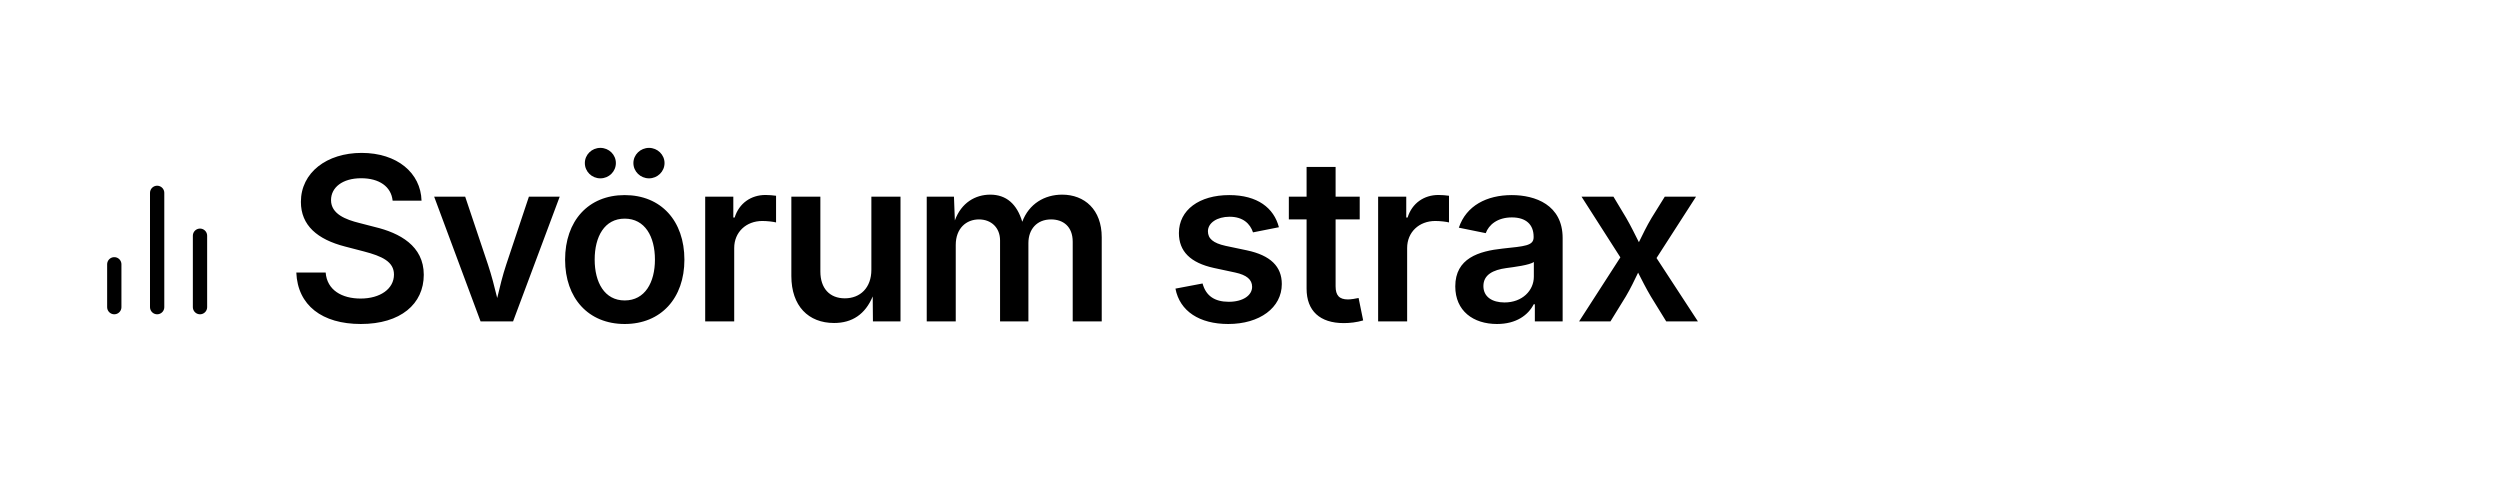
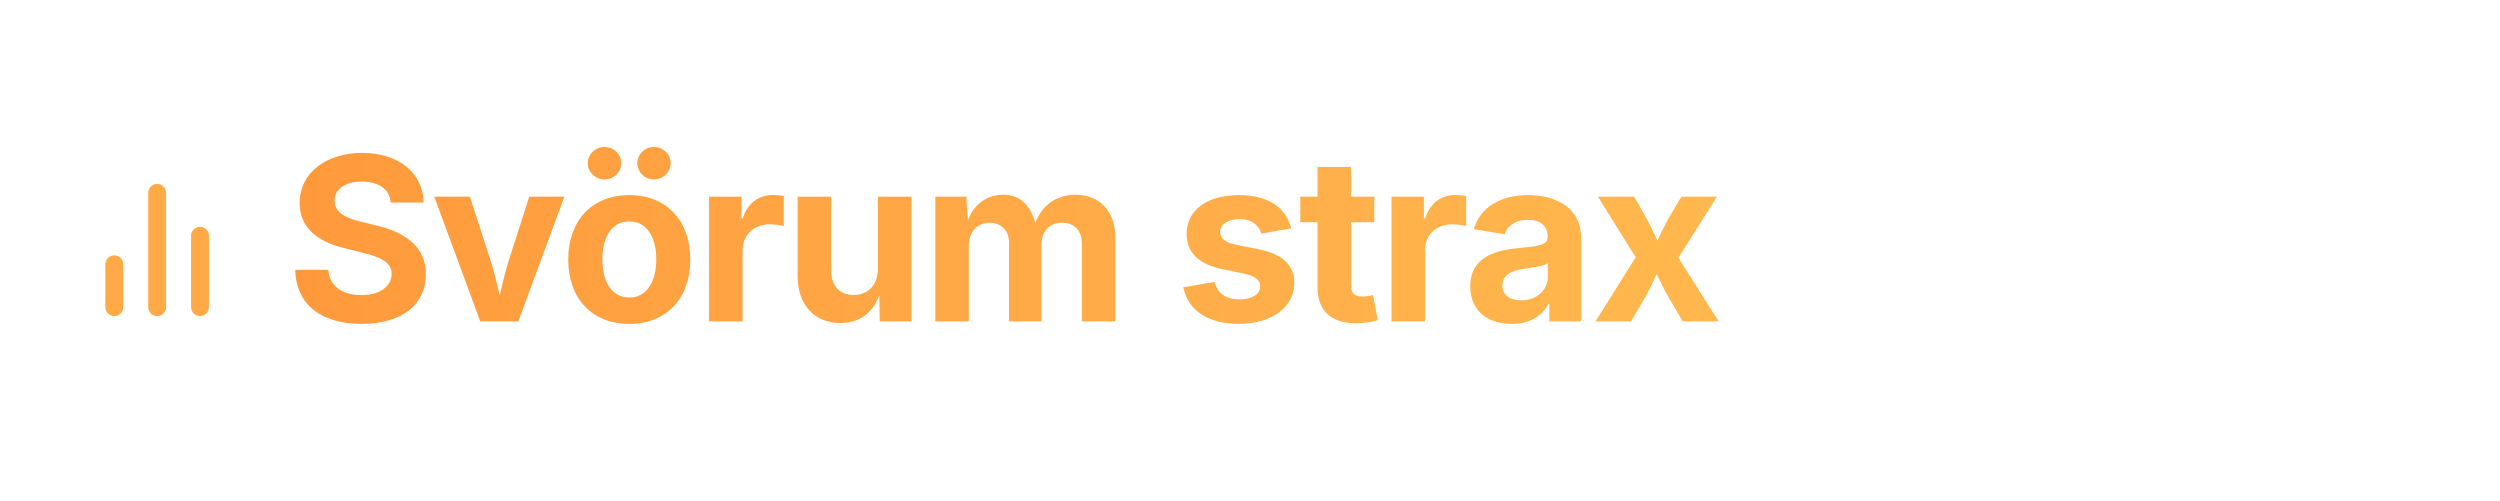
<svg xmlns="http://www.w3.org/2000/svg" width="300" height="60" viewBox="0 0 350 60">
+   <defs>
+     <linearGradient id="warmOrange" x1="0%" y1="0%" x2="100%" y2="0%">
+       <stop offset="0%" style="stop-color:#FF9A3C" />
+       <stop offset="50%" style="stop-color:#FFA947" />
+       <stop offset="100%" style="stop-color:#FFB84D" />
+     </linearGradient>
+   </defs>
  <g transform="translate(10, 18)">
-     <svg width="24" height="24" viewBox="0 0 24 24" fill="none" stroke="#000" stroke-width="2" stroke-linecap="round" stroke-linejoin="round">
+     <svg width="24" height="24" viewBox="0 0 24 24" fill="none" stroke="#FFA947" stroke-width="2.5" stroke-linecap="round" stroke-linejoin="round">
      <line x1="18" y1="20" x2="18" y2="10" />
      <line x1="12" y1="20" x2="12" y2="4" />
      <line x1="6" y1="20" x2="6" y2="14" />
    </svg>
  </g>
-   <text x="40" y="40" font-family="-apple-system, BlinkMacSystemFont, 'Inter', 'Segoe UI', Roboto, sans-serif" font-size="32" font-weight="600" letter-spacing="-0.02em" fill="#000">
+   <text x="40" y="40" font-family="-apple-system, BlinkMacSystemFont, 'Inter', 'Segoe UI', Roboto, sans-serif" font-size="32" font-weight="700" letter-spacing="-0.02em" fill="url(#warmOrange)">
    Svörum strax
  </text>
</svg>
